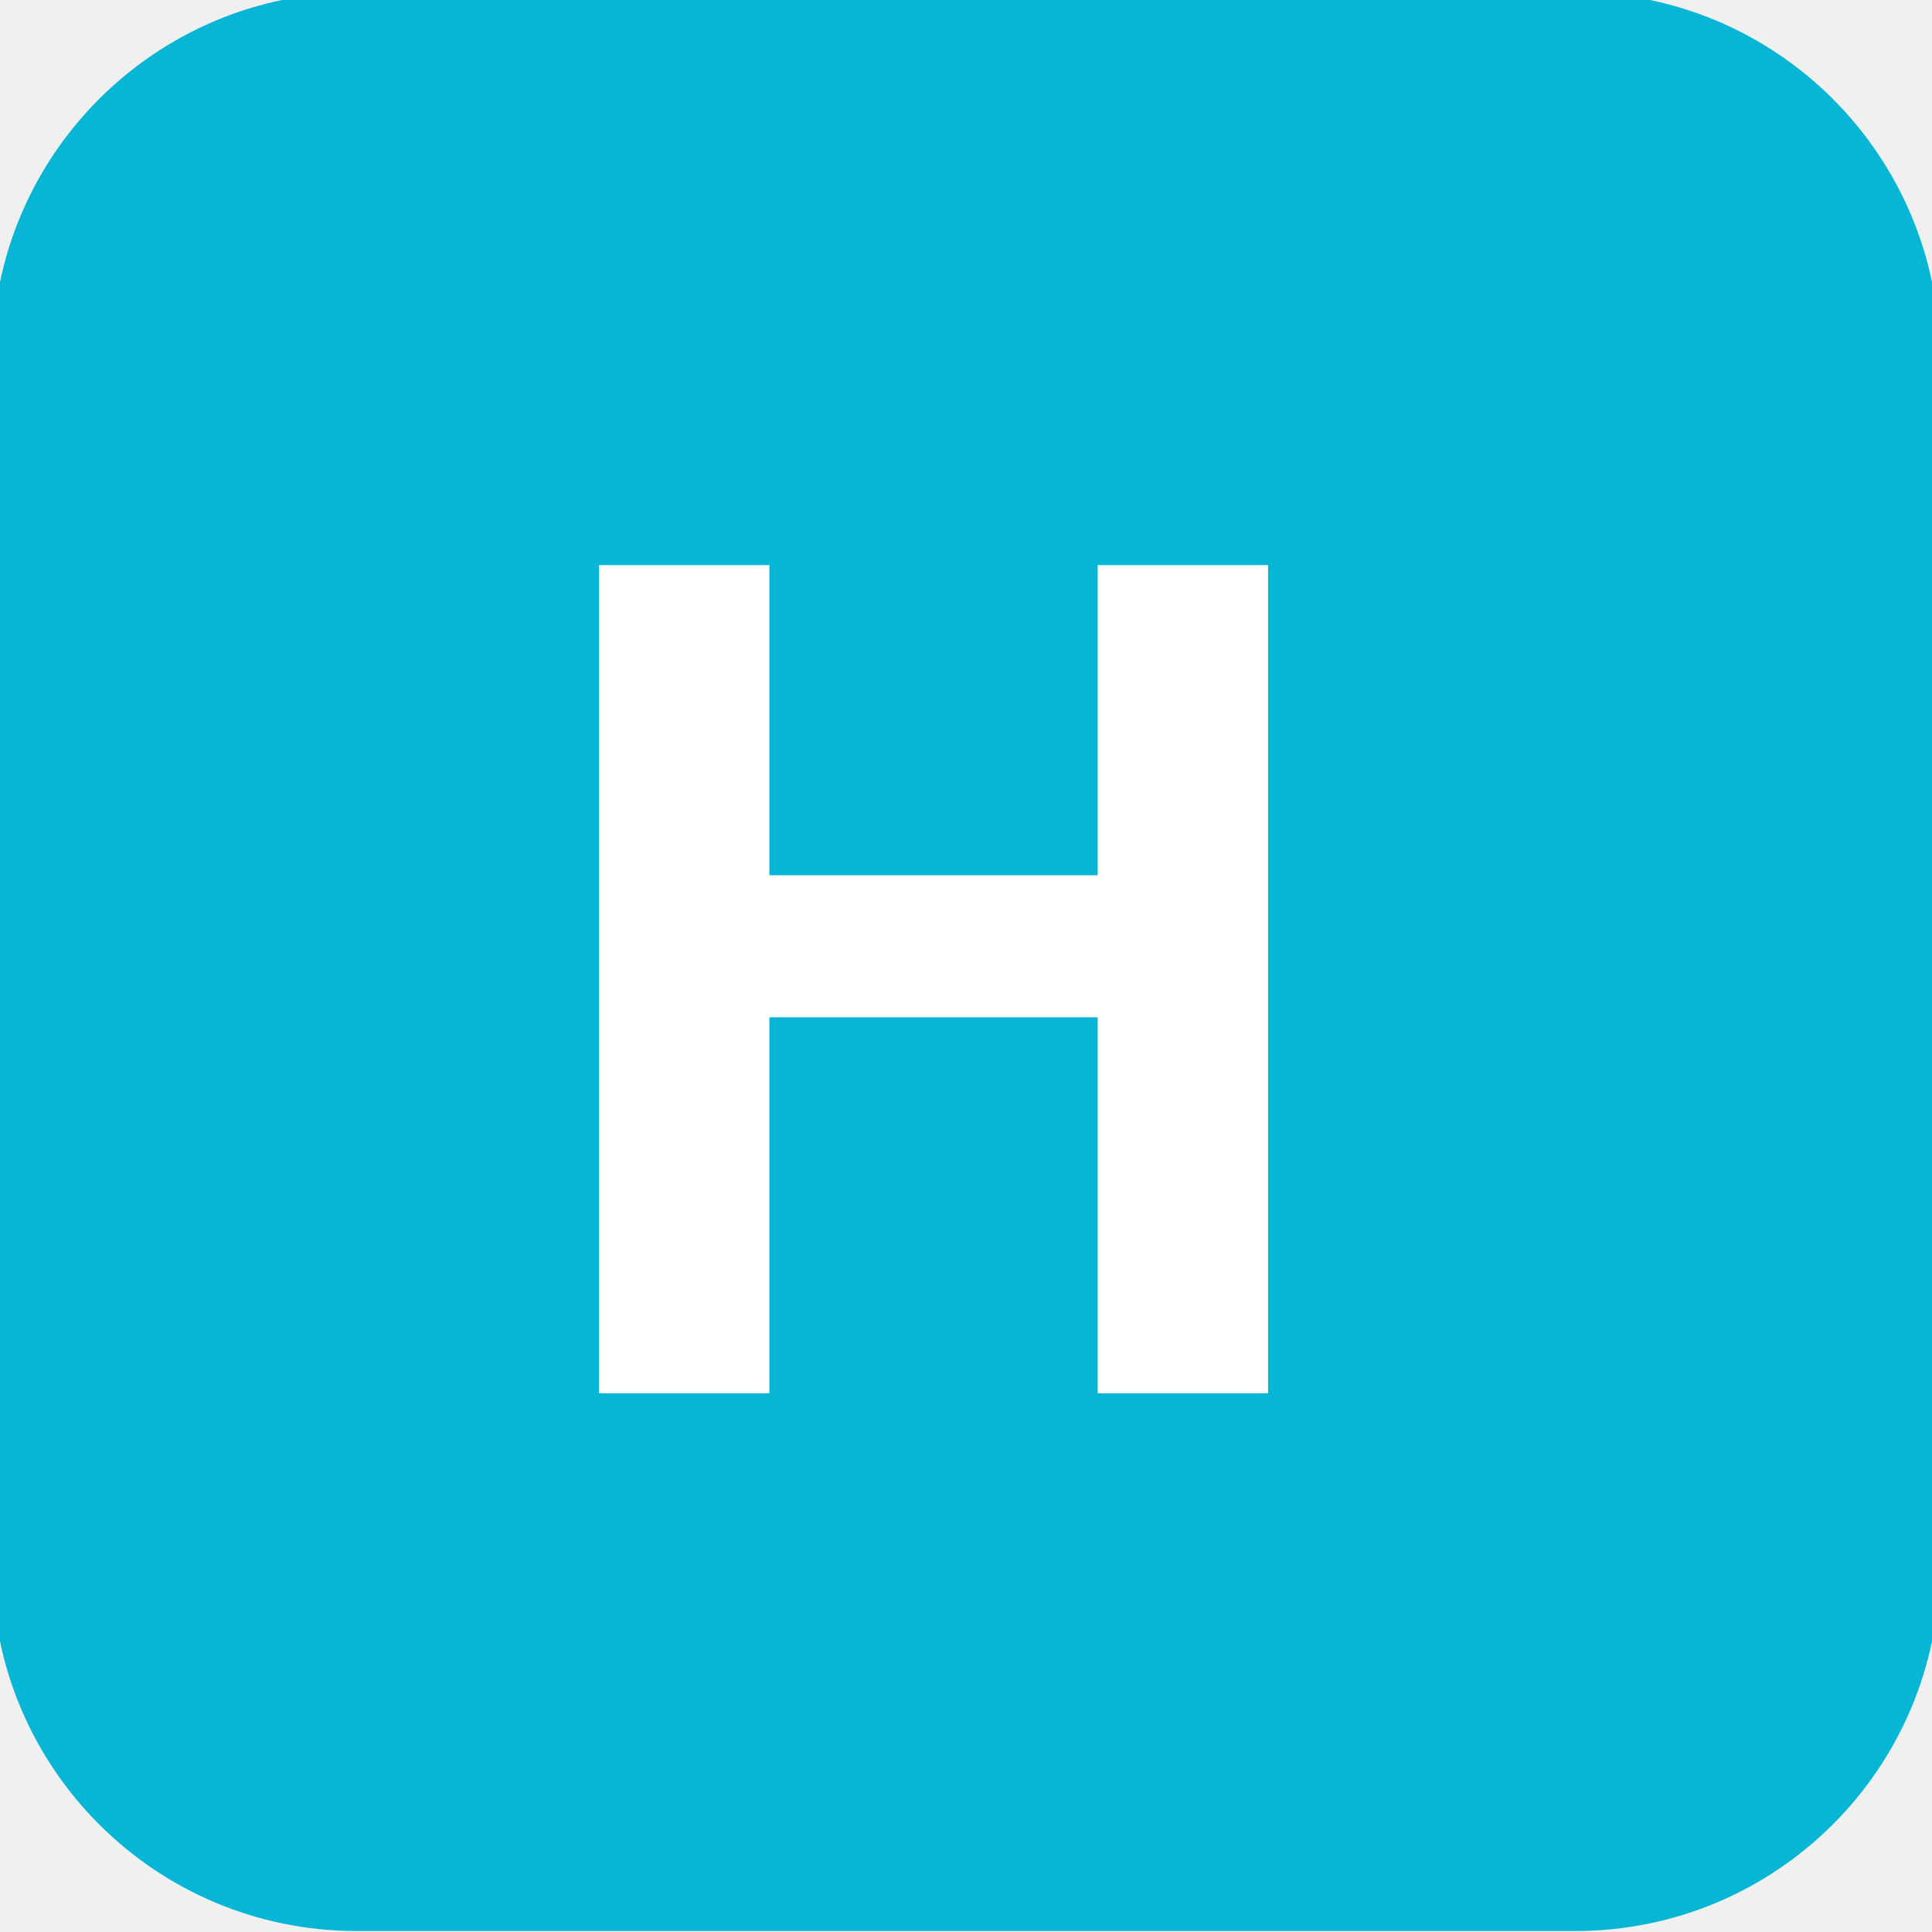
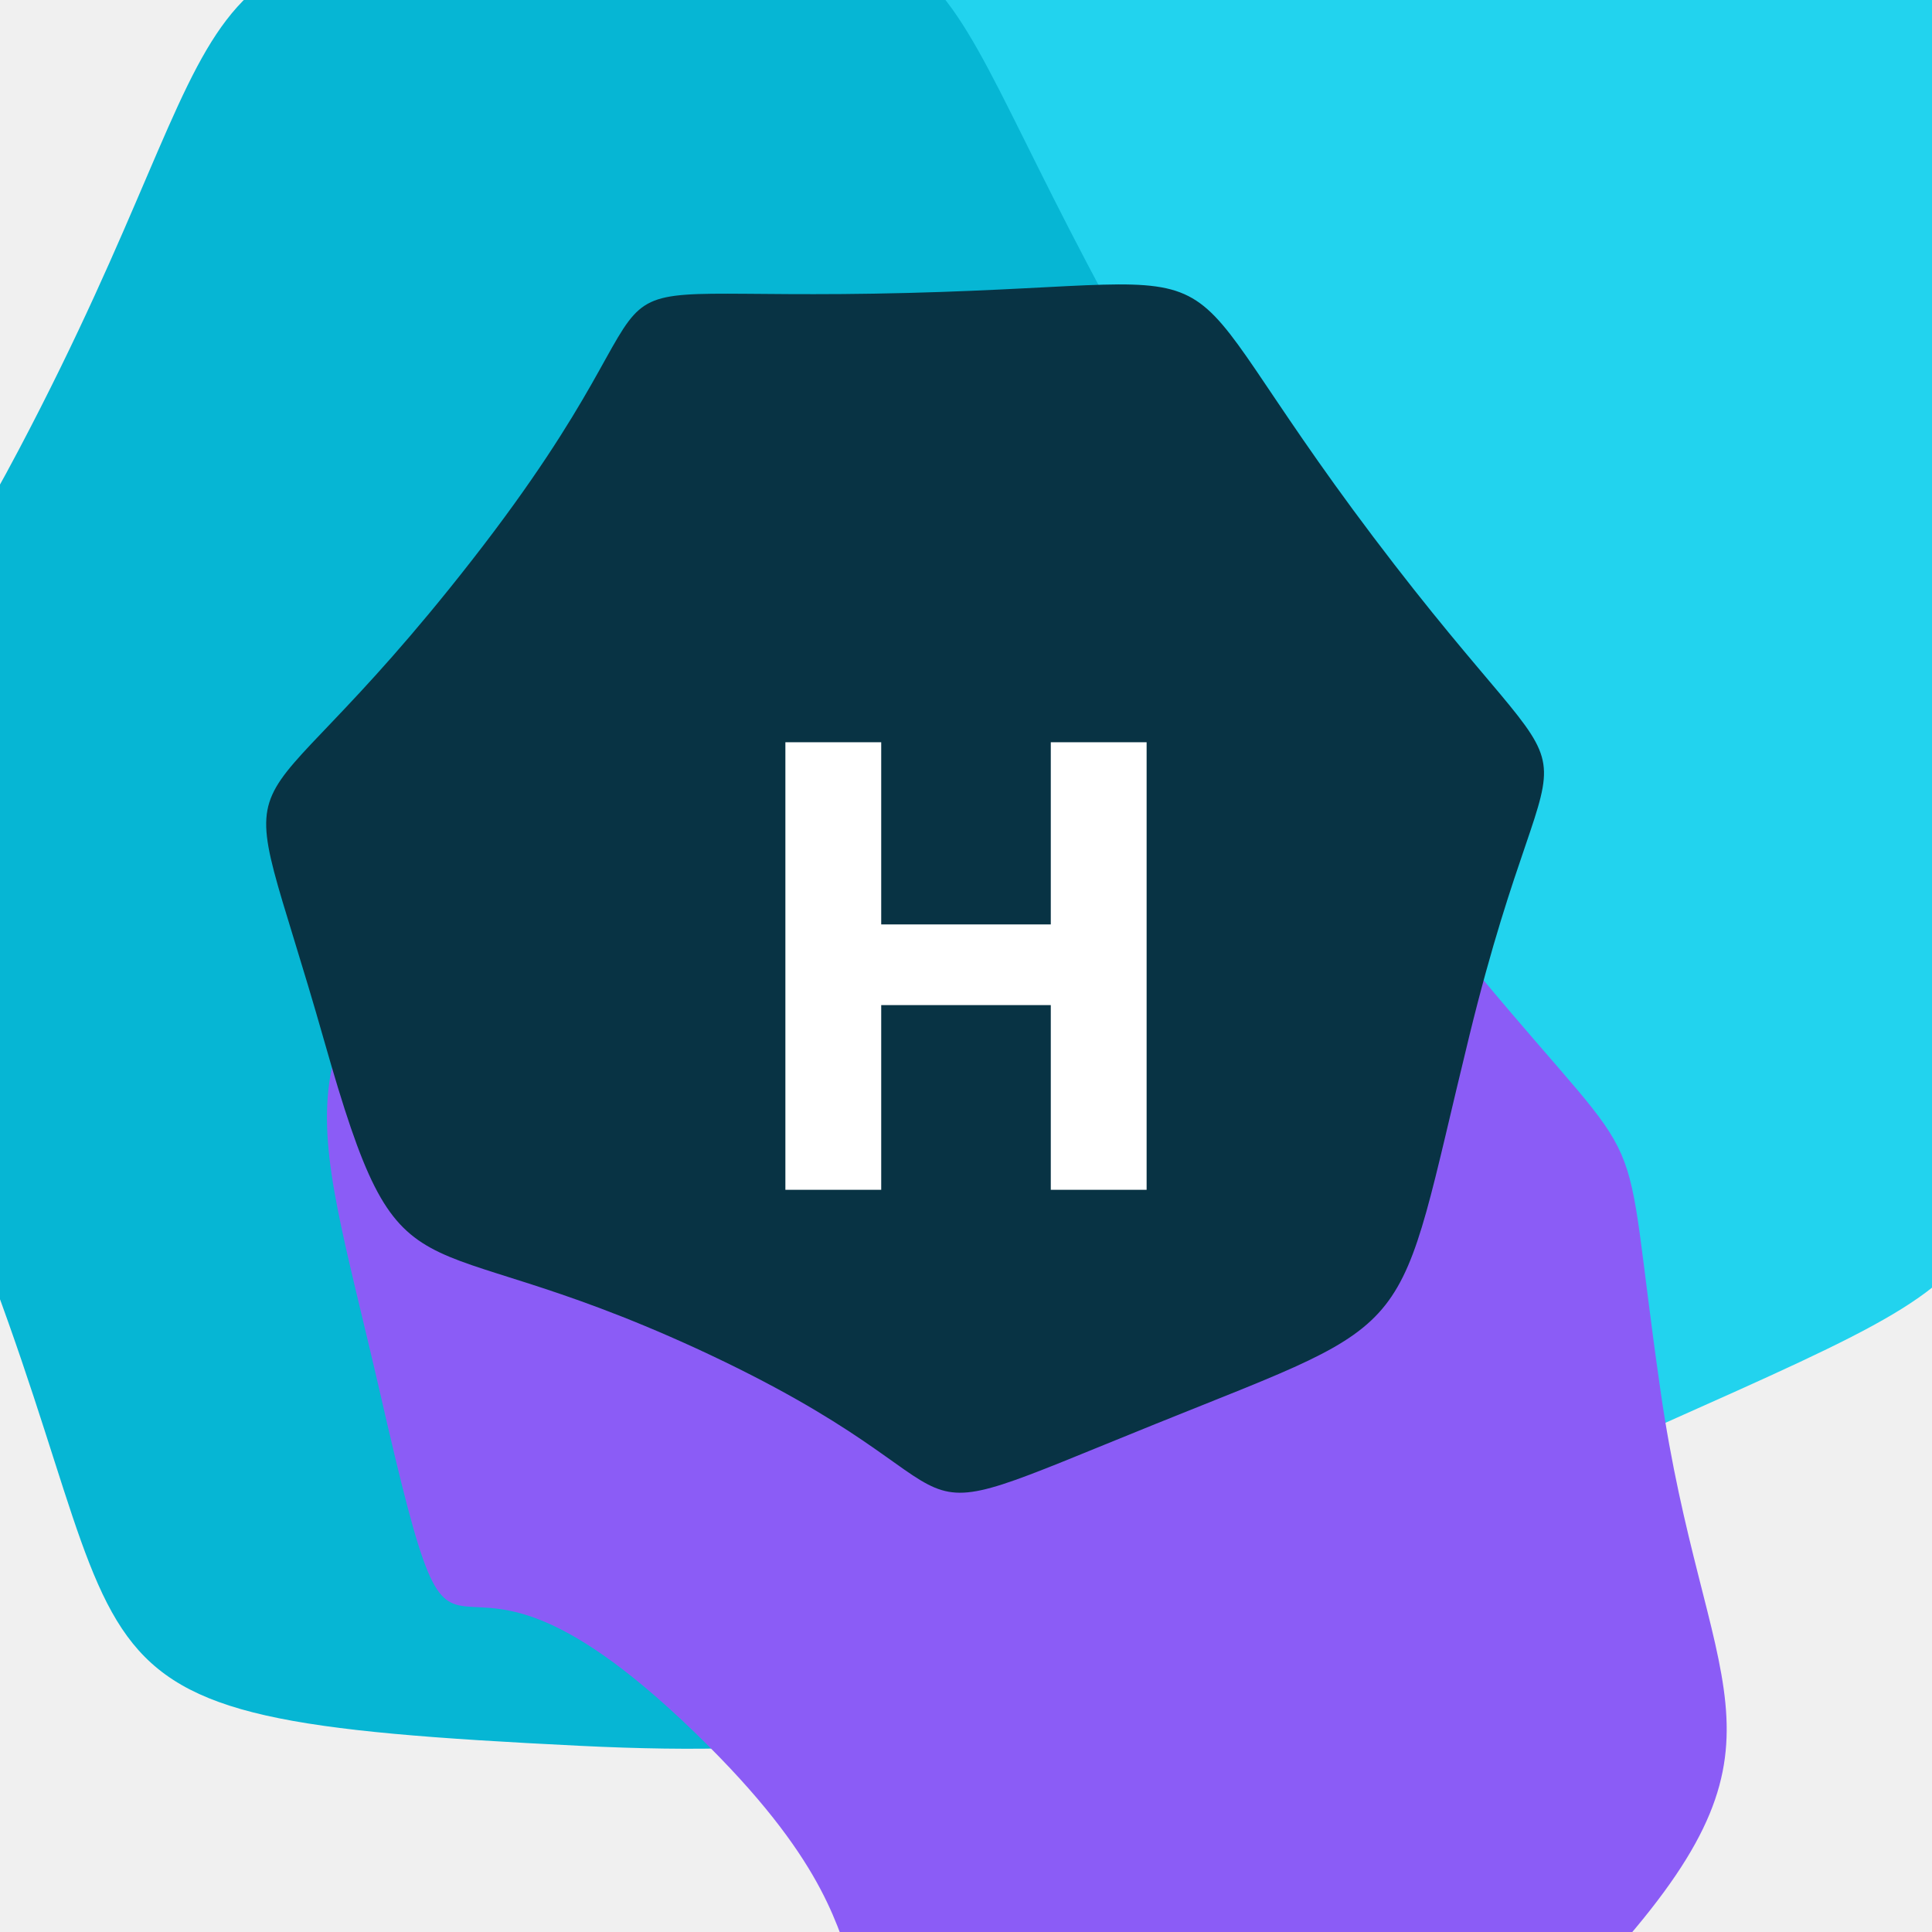
- <svg xmlns="http://www.w3.org/2000/svg" version="1.1" viewBox="0 0 512 512">
+ <svg xmlns="http://www.w3.org/2000/svg" id="Layer_1" version="1.1" viewBox="0 0 800 800">
  <defs>
    <style>
      .st0 {
-         fill: #fff;
-         font-family: HelveticaNeue-Bold, 'Helvetica Neue';
-         font-size: 301.04px;
-         font-weight: 700;
-         isolation: isolate;
+         fill: #22d3ee;
      }

      .st1 {
-         fill: #06B6D4;
+         fill: #06b6d4;
+       }
+ 
+       .st2 {
+         fill: #fff;
+       }
+ 
+       .st3 {
+         fill: #083344;
+       }
+ 
+       .st4 {
+         fill: #8b5cf6;
      }
    </style>
  </defs>
-   <rect class="st1" x="-2.03" y="-2.03" width="516.06" height="513.77" rx="96.55" ry="96.55" />
-   <text class="st0" transform="translate(138.27 369.23)">
-     <tspan x="0" y="0">H</tspan>
-   </text>
+   <path class="st0" d="M520-61.3c272.1,9.7,139.3-99.2,289.6,70.4,142.4,160.7,96.8,60.3,45.2,307.3-46,220.6,13.4,193.1-166.4,273.3-198.7,88.6-92.5,51.8-306.8-62.2-185-98.5-139-13.8-203.6-209.4C123.3,152.3,98.4,104,203.4-12.5c144.6-160.4,60.2-57.9,316.6-48.8Z" />
+   <path class="st1" d="M240-30.5c183.8-3.5,127.3,3.5,248,207.3,104.5,176.4,149.6,144.5,67.5,325.3-84,184.8-118.8,230.5-315.5,220.8-241.9-11.9-169.1-26-265.7-249.5C-126.4,240.6-107.3,404.5,7.9,186,107.5-2.9,60-27,240-30.5Z" />
+   <path class="st4" d="M440,278.7c181.6,27.7,61.8-7.9,172.4,124.9,74.3,89.2,57.8,51.5,75.2,172.4,17.9,124.6,59.4,143.1-17.2,230.4-102.1,116.6-74.8,86.6-230.4,52.1-134.2-29.8-46.2-35.2-146.8-135.7-121.2-121-98.6,16.5-136-146.8-28.5-123.8-43.4-137.7,48.5-234.3,106.5-111.9,81.2-86.3,234.3-63Z" />
+   <path class="st3" d="M376,121.3c151.5-3.9,98.3-23.9,192.7,101.1,97.2,128.7,77.2,53,39.7,206.6-31.3,127.9-18.1,115.5-129.6,160.5-124.8,50.4-56.4,30.6-190.6-31.2-120.1-55.1-121.5-13.4-153.9-127.1-38.5-135.6-39.3-70.5,61.1-199.2,103.7-132.9,20.5-106.6,180.6-110.7h0Z" />
+   <path id="H" class="st2" d="M325.21,492.67v-185.33h39.68v87.97l-17.49-12.53h105.46l-17.75,12.53v-87.97h39.68v185.33h-39.68v-89.01l17.75,12.53h-105.46l17.49-12.53v89.01h-39.68Z" />
</svg>
